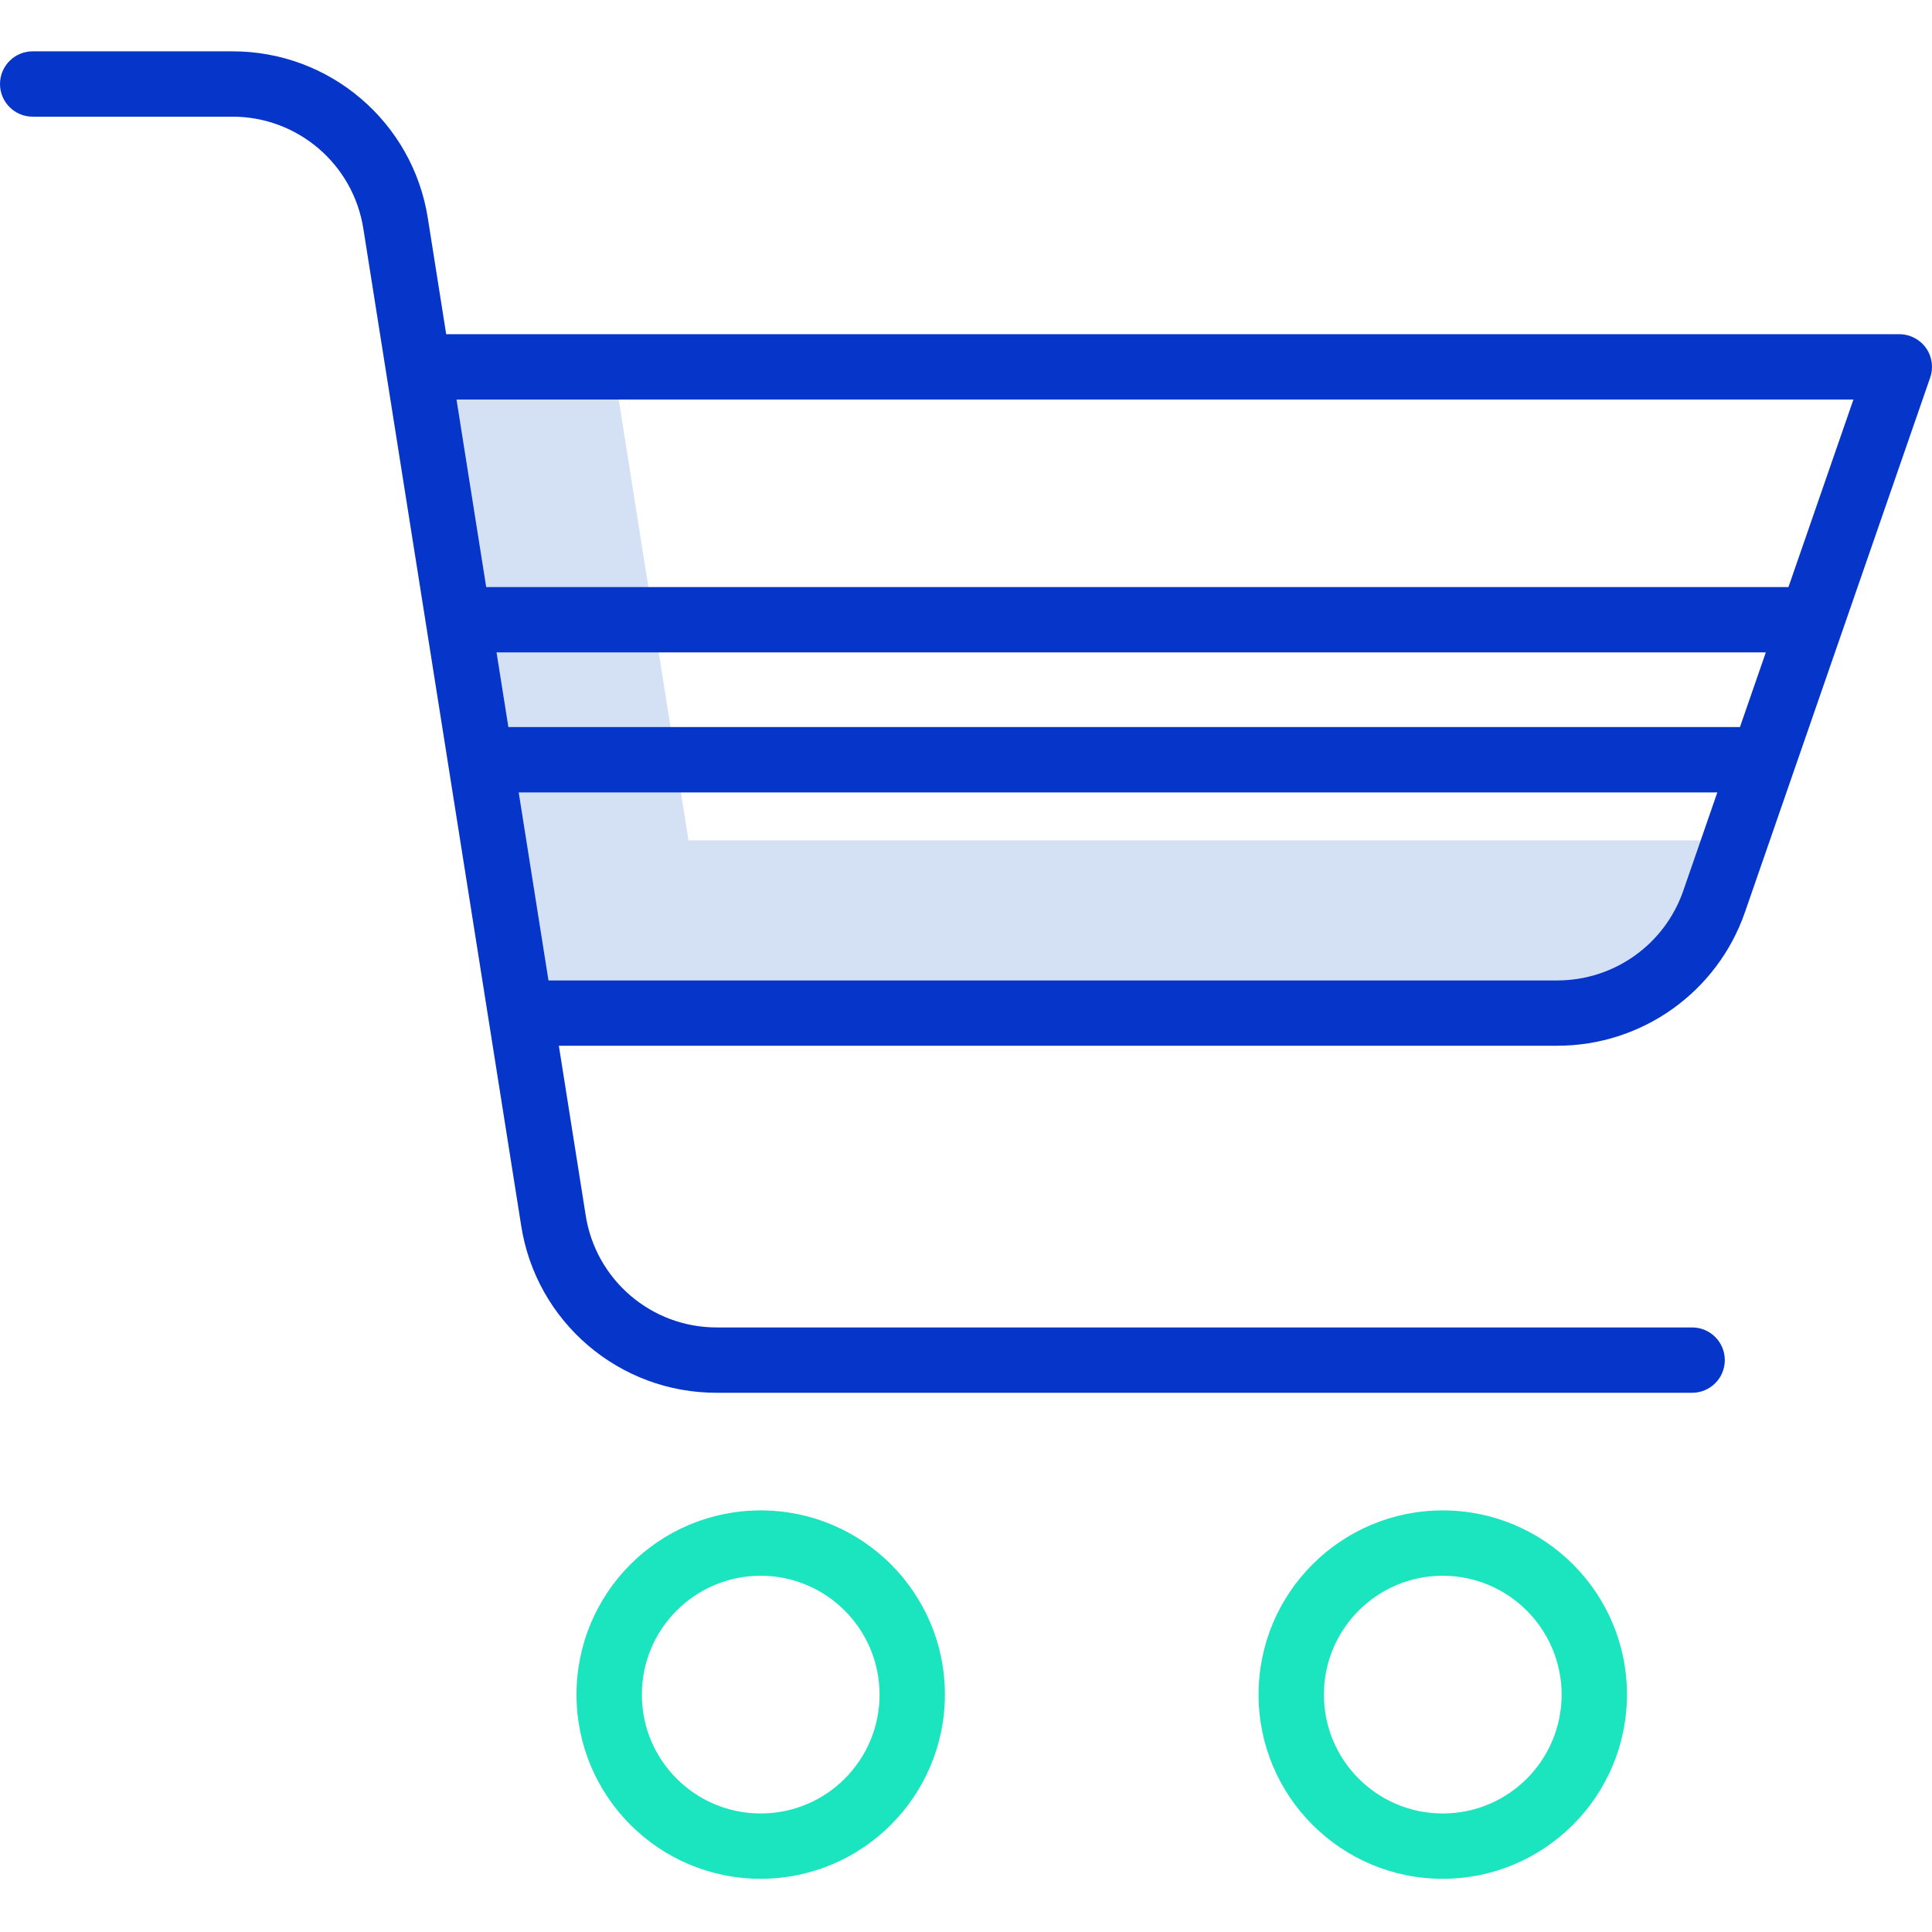
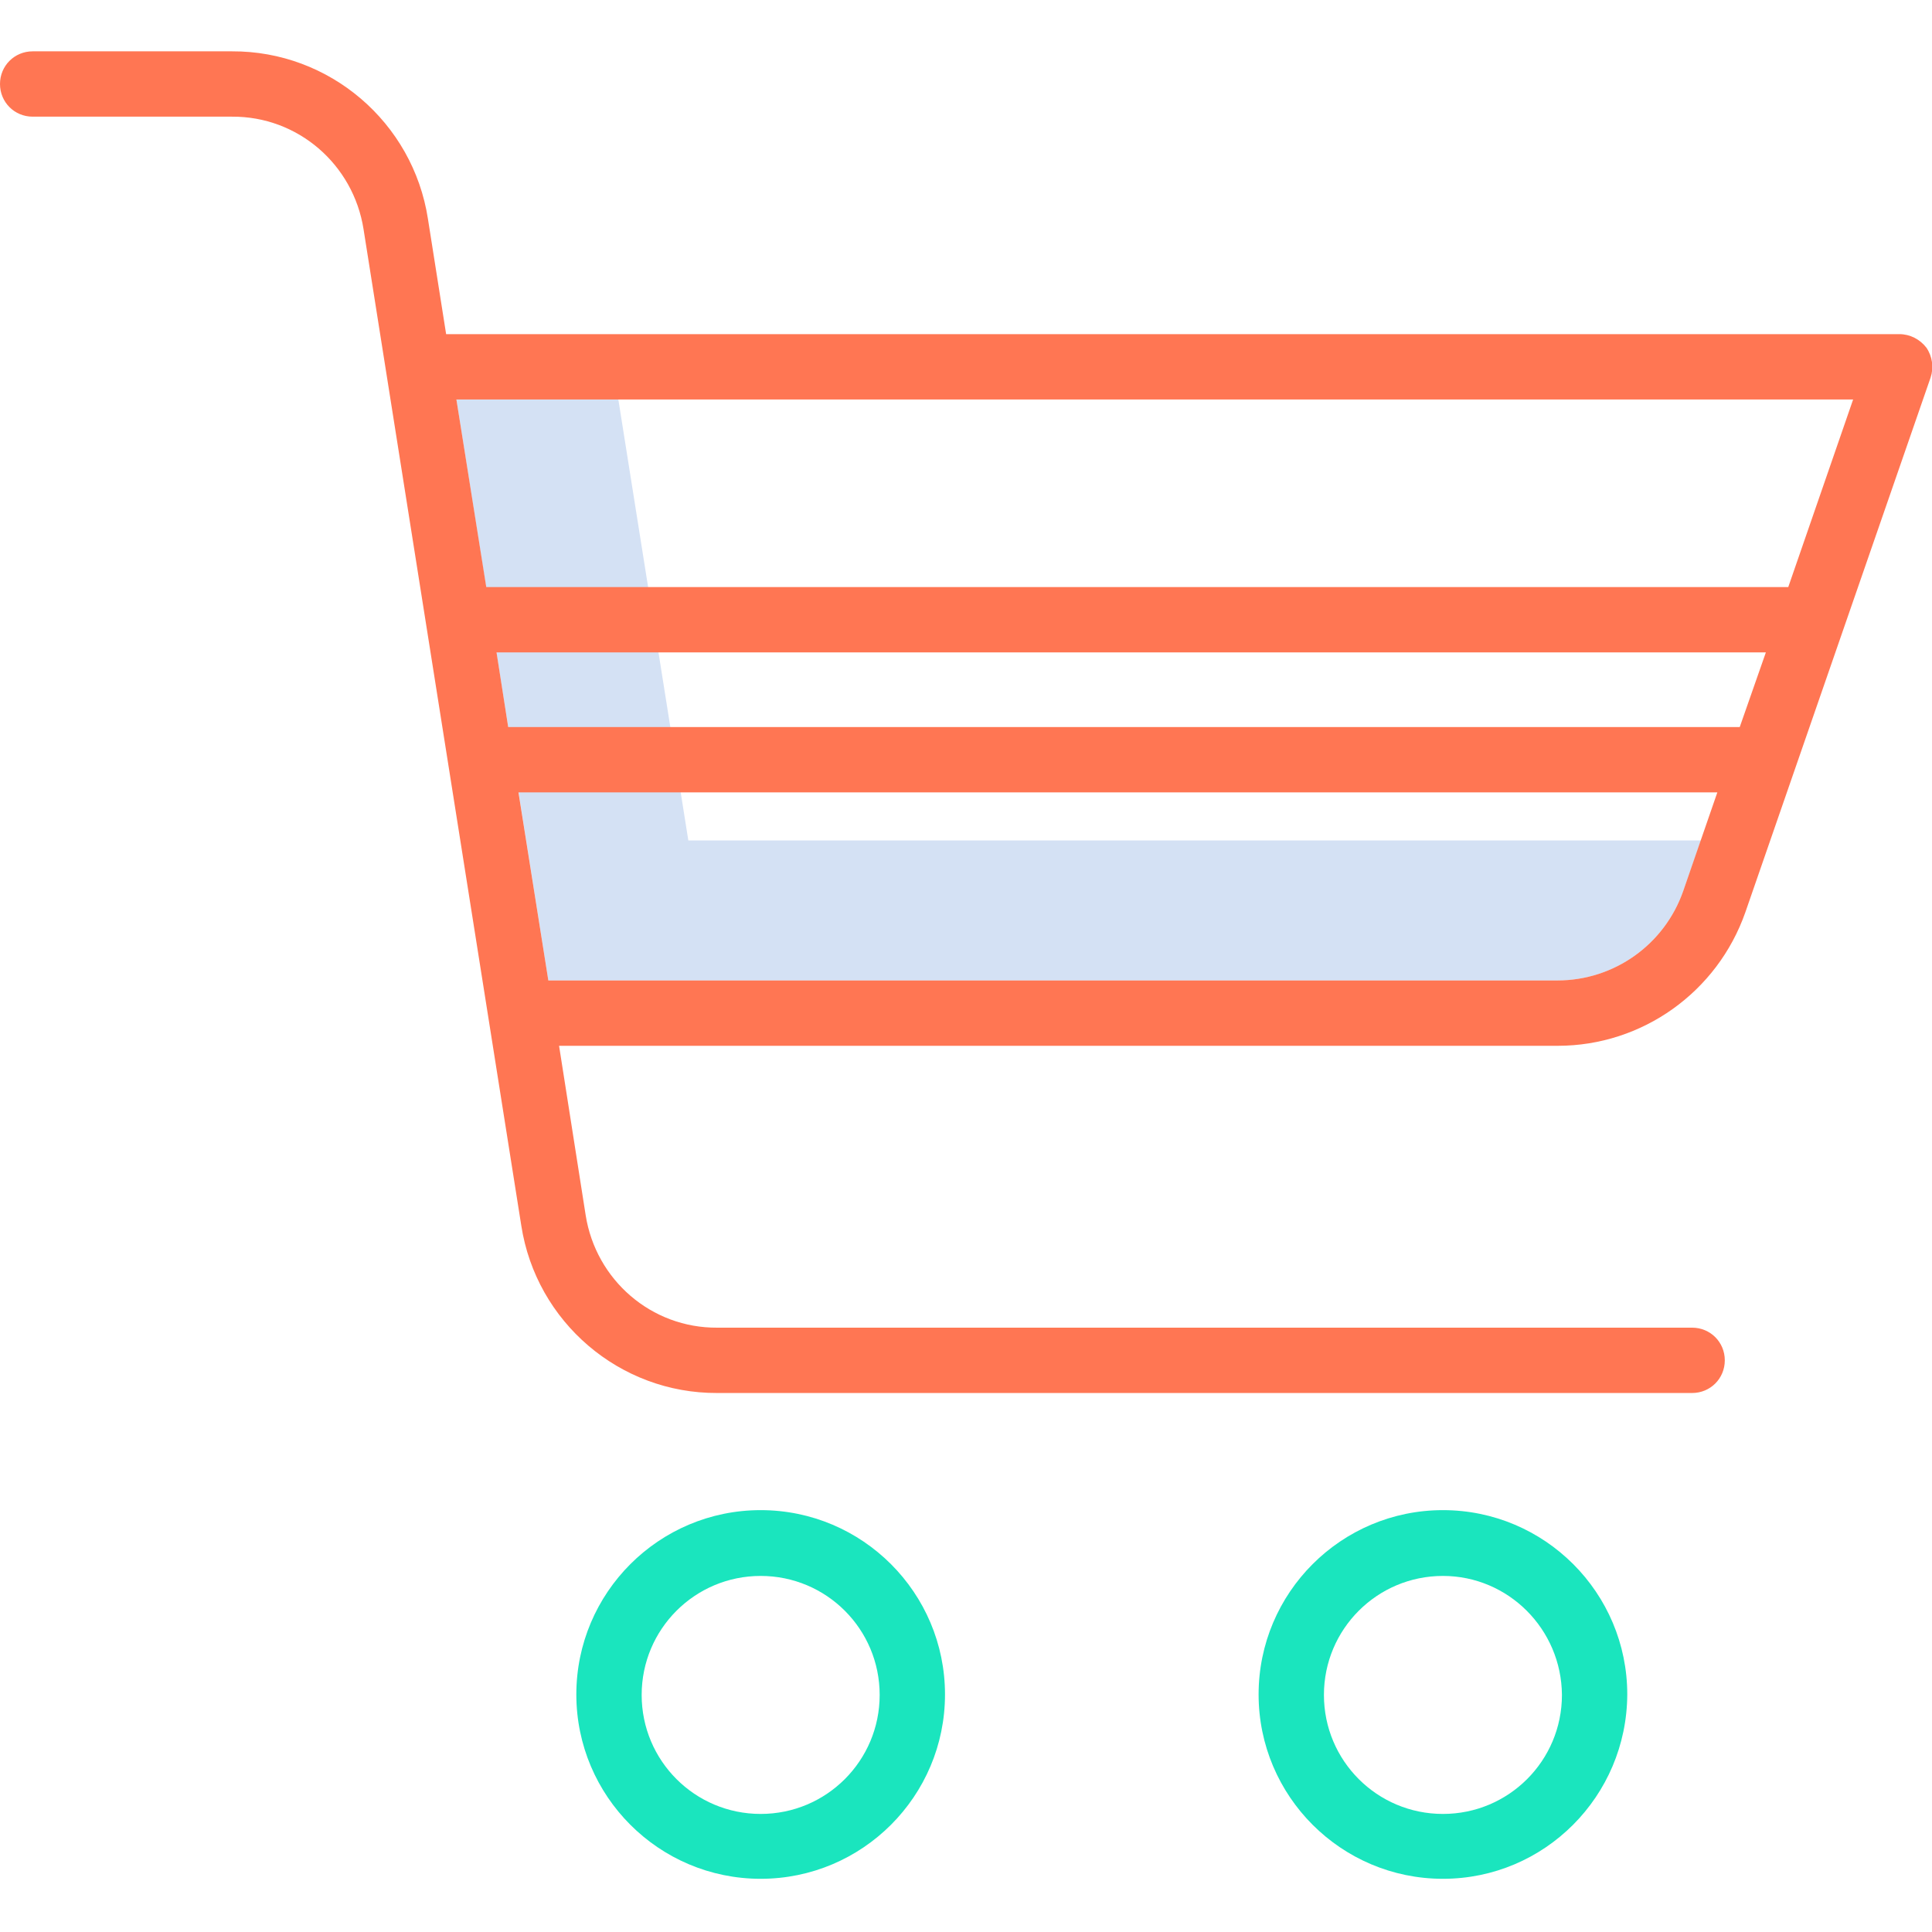
- <svg xmlns="http://www.w3.org/2000/svg" height="414pt" viewBox="0 -11 414.002 414" width="414pt">
-   <path d="m363.734 169.086h-216.199l-14.957-94.473h-34.75l19.707 124.473h216.199c12.152-.004 22.969-7.703 26.953-19.184l3.758-10.844c-.238.004-.473.027-.711.027zm0 0" fill="#d4e1f4" />
-   <path d="m163.012 391.602c-21.801 0-39.473-17.672-39.473-39.473 0-21.797 17.672-39.469 39.473-39.469 21.797 0 39.469 17.672 39.469 39.469-.023 21.789-17.68 39.449-39.469 39.473zm0-64.941c-14.07 0-25.473 11.402-25.473 25.473 0 14.066 11.402 25.469 25.473 25.469 14.066 0 25.469-11.402 25.469-25.473-.016-14.059-11.41-25.453-25.469-25.469zm0 0" fill="#1ae5be" />
-   <path d="m309.168 391.602c-21.801 0-39.473-17.672-39.473-39.469 0-21.801 17.672-39.473 39.469-39.473 21.801 0 39.473 17.672 39.473 39.469-.023 21.789-17.68 39.449-39.469 39.473zm0-64.941c-14.07 0-25.473 11.402-25.473 25.473 0 14.066 11.402 25.469 25.473 25.469 14.066 0 25.469-11.402 25.469-25.473-.016-14.059-11.41-25.449-25.469-25.469zm0 0" fill="#1ae5be" />
-   <path d="m407 60.613h-311.387l-3.914-24.738c-3.191-20.703-21.051-35.957-42-35.875h-42.699c-3.867 0-7 3.137-7 7 0 3.867 3.133 7 7 7h42.699c14.051-.055 26.031 10.176 28.172 24.066l33.801 213.512c3.191 20.703 21.051 35.957 42 35.875h208.93c3.863 0 7-3.137 7-7 0-3.867-3.137-7-7-7h-208.93c-14.051.055-26.031-10.18-28.172-24.066l-5.746-36.301h213.98c18.117-.008 34.242-11.484 40.18-28.598l39.699-114.578c.746-2.141.406-4.508-.906-6.355-1.316-1.844-3.441-2.941-5.707-2.941zm-46.312 119.289c-3.984 11.48-14.801 19.18-26.953 19.184h-216.199l-6.379-40.285h256.844zm12.16-35.102h-263.906l-2.535-16h271.984zm10.395-30h-279.051l-6.363-40.188h299.336zm0 0" fill="#0635c9" />
+ <svg xmlns="http://www.w3.org/2000/svg" version="1.1" id="Capa_1" x="0px" y="0px" viewBox="0 0 414 414" style="enable-background:new 0 0 414 414;" xml:space="preserve">
+   <style type="text/css">
+ 	.st0{fill:#D4E1F4;}
+ 	.st1{fill:#1AE5BE;}
+ 	.st2{fill:#FF7653;}
+ </style>
+   <path class="st0" d="M363.7,180.1H147.5l-15-94.5H97.8l19.7,124.5h216.2c12.2,0,23-7.7,27-19.2l3.8-10.8  C364.2,180.1,364,180.1,363.7,180.1z" />
+   <path class="st1" d="M163,402.6c-21.8,0-39.5-17.7-39.5-39.5c0-21.8,17.7-39.5,39.5-39.5c21.8,0,39.5,17.7,39.5,39.5  C202.5,384.9,184.8,402.6,163,402.6z M163,337.7c-14.1,0-25.5,11.4-25.5,25.5c0,14.1,11.4,25.5,25.5,25.5  c14.1,0,25.5-11.4,25.5-25.5C188.5,349.1,177.1,337.7,163,337.7z" />
+   <path class="st1" d="M309.2,402.6c-21.8,0-39.5-17.7-39.5-39.5c0-21.8,17.7-39.5,39.5-39.5c21.8,0,39.5,17.7,39.5,39.5  C348.6,384.9,331,402.6,309.2,402.6z M309.2,337.7c-14.1,0-25.5,11.4-25.5,25.5c0,14.1,11.4,25.5,25.5,25.5  c14.1,0,25.5-11.4,25.5-25.5C334.6,349.1,323.2,337.7,309.2,337.7z" />
+   <path class="st2" d="M407,71.6H95.6l-3.9-24.7c-3.2-20.7-21.1-36-42-35.9H7c-3.9,0-7,3.1-7,7c0,3.9,3.1,7,7,7h42.7  c14.1-0.1,26,10.2,28.2,24.1l33.8,213.5c3.2,20.7,21.1,36,42,35.9h208.9c3.9,0,7-3.1,7-7c0-3.9-3.1-7-7-7H153.7  c-14.1,0.1-26-10.2-28.2-24.1l-5.7-36.3h214c18.1,0,34.2-11.5,40.2-28.6l39.7-114.6c0.7-2.1,0.4-4.5-0.9-6.4  C411.4,72.7,409.3,71.6,407,71.6z M360.7,190.9c-4,11.5-14.8,19.2-27,19.2H117.5l-6.4-40.3H368L360.7,190.9z M372.8,155.8H108.9  l-2.5-16h272L372.8,155.8z M383.2,125.8h-279l-6.4-40.2h299.3L383.2,125.8z" />
</svg>
